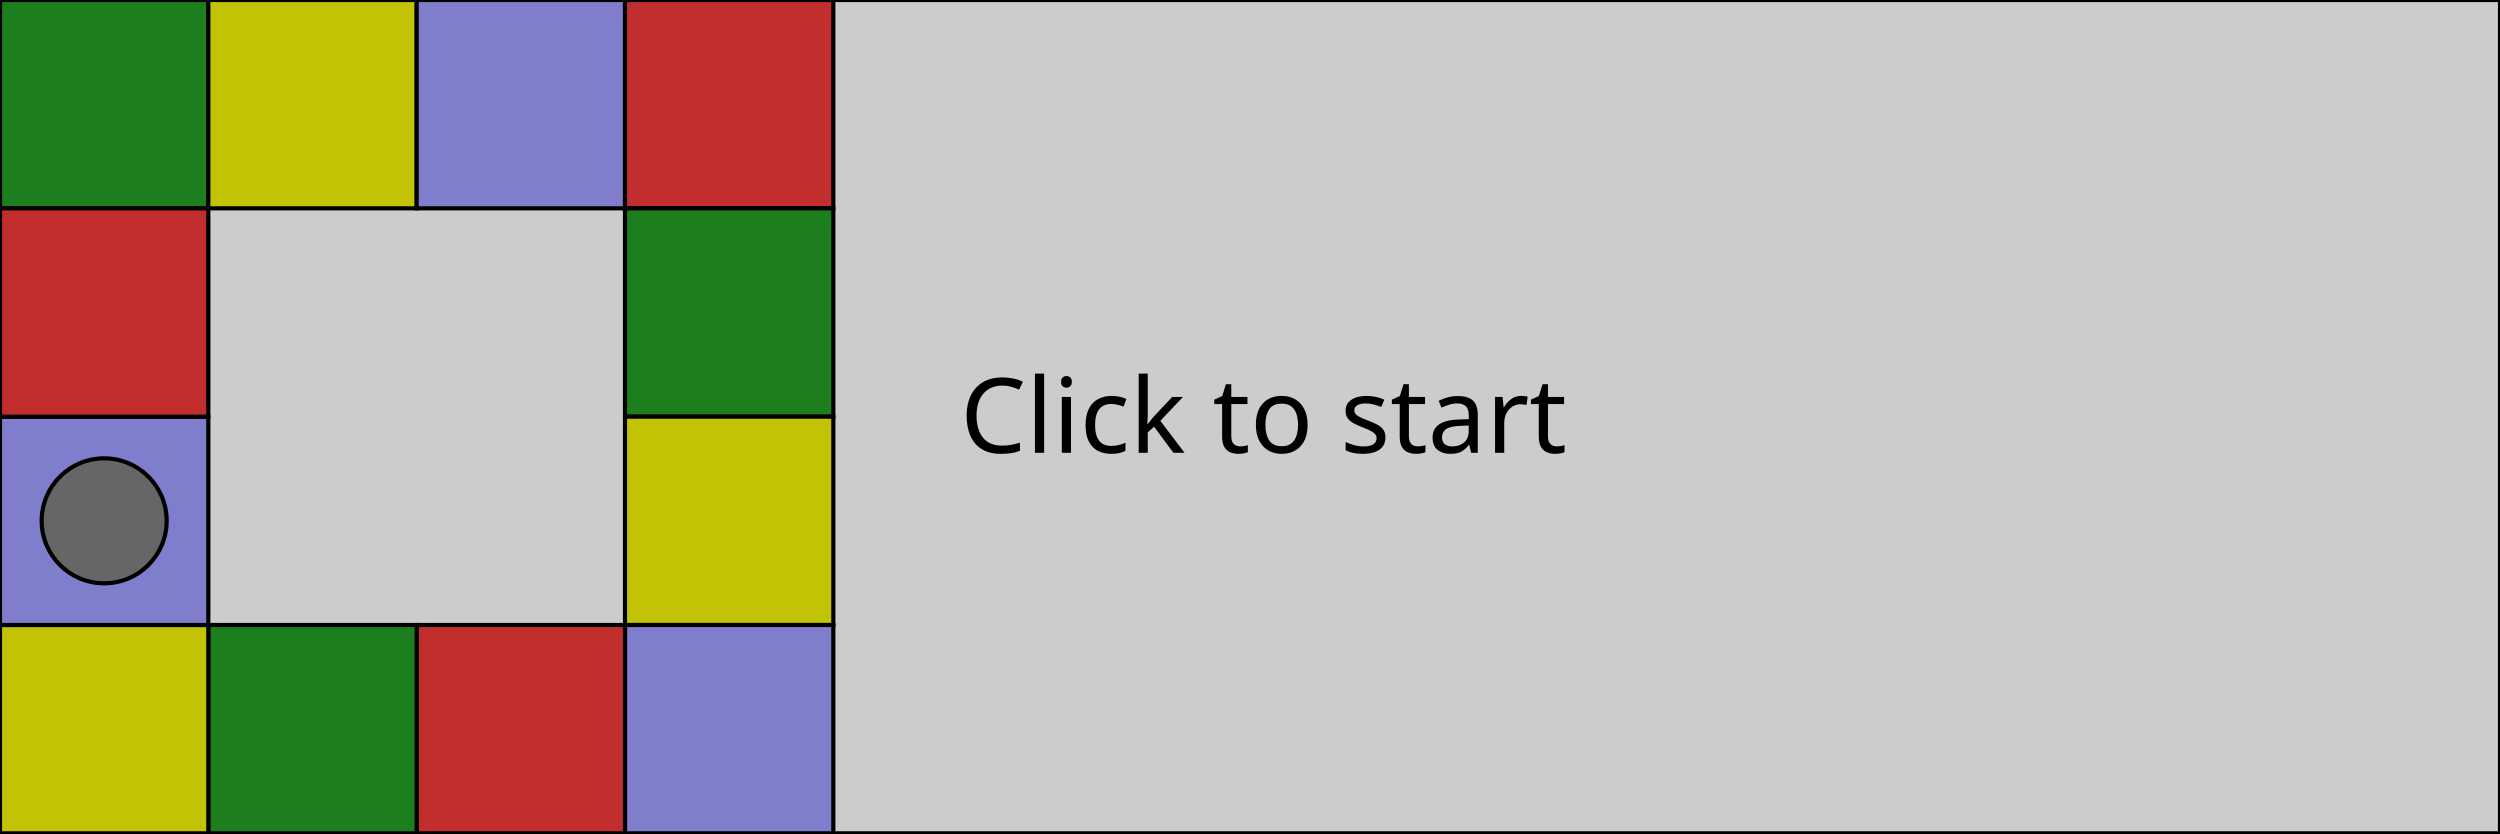
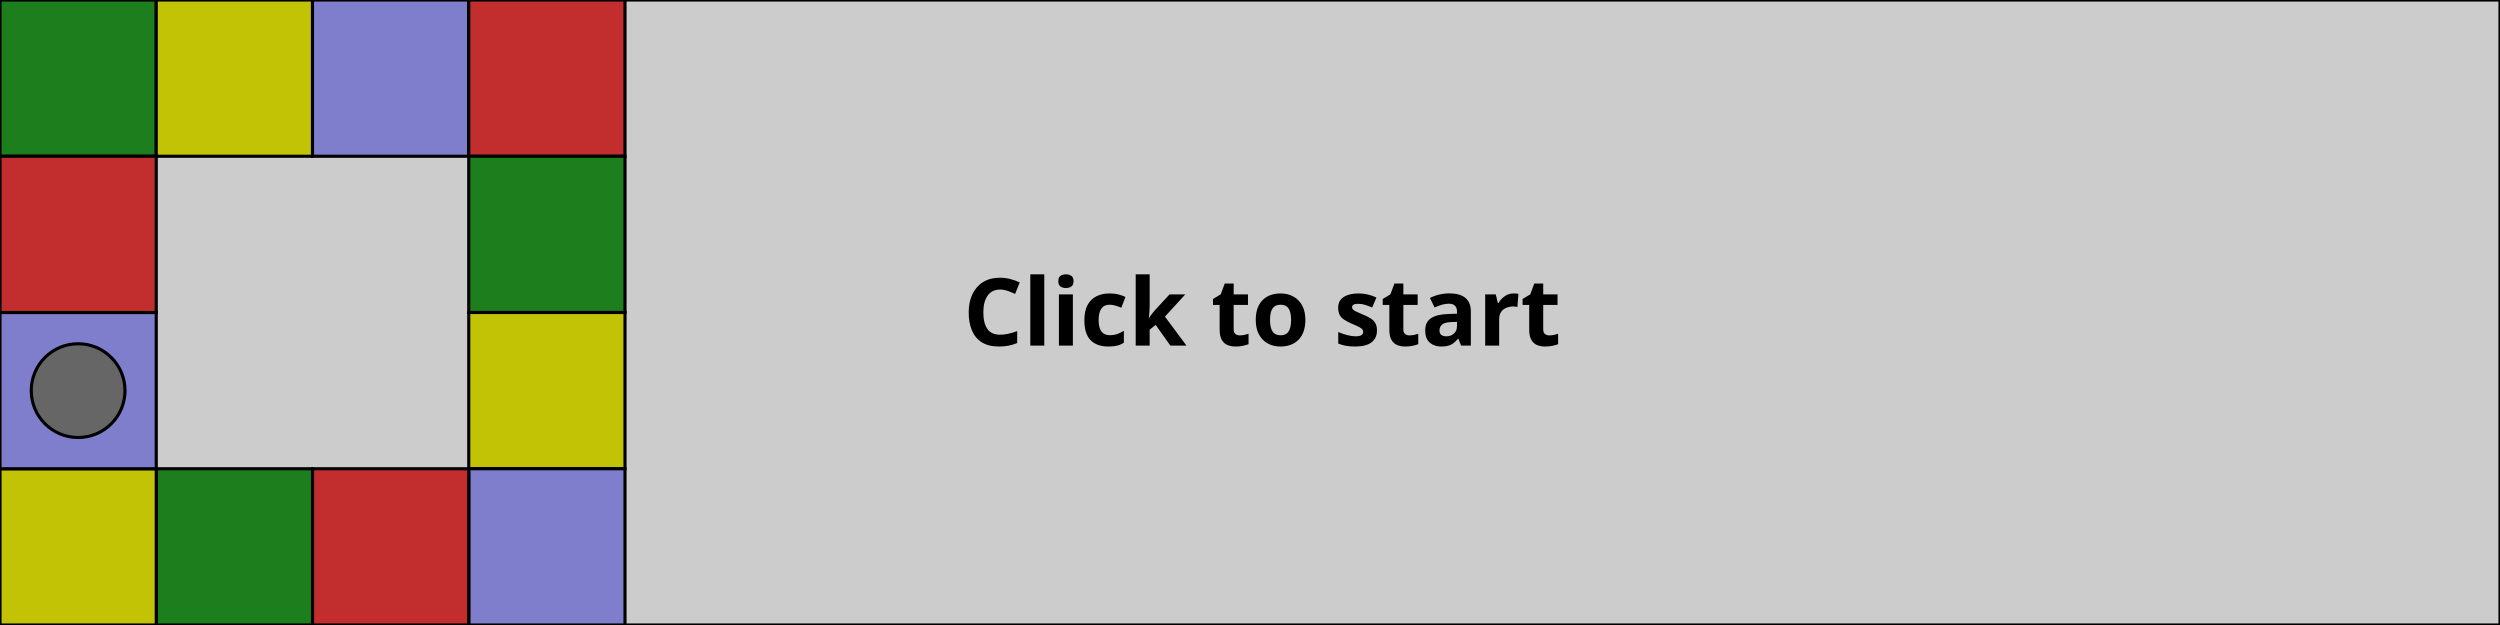
- <svg xmlns="http://www.w3.org/2000/svg" xmlns:xlink="http://www.w3.org/1999/xlink" version="1.1" width="600" height="200">
-   <rect x="0" y="0" width="600" height="200" fill="white" stroke="black" stroke-width="1" />
+ <svg xmlns="http://www.w3.org/2000/svg" xmlns:xlink="http://www.w3.org/1999/xlink" version="1.1" width="800" height="200">
+   <rect x="0" y="0" width="800" height="200" fill="white" stroke="black" stroke-width="1" />
  <rect x="0" y="0" width="50" height="50" fill="#239d23" stroke="black" stroke-width="1" />
  <rect x="50" y="0" width="50" height="50" fill="#f4f407" stroke="black" stroke-width="1" />
  <rect x="100" y="0" width="50" height="50" fill="#9e9eff" stroke="black" stroke-width="1" />
  <rect x="150" y="0" width="50" height="50" fill="#f23939" stroke="black" stroke-width="1" />
  <rect x="150" y="50" width="50" height="50" fill="#239d23" stroke="black" stroke-width="1" />
  <rect x="150" y="100" width="50" height="50" fill="#f4f407" stroke="black" stroke-width="1" />
  <rect x="150" y="150" width="50" height="50" fill="#9e9eff" stroke="black" stroke-width="1" />
  <rect x="100" y="150" width="50" height="50" fill="#f23939" stroke="black" stroke-width="1" />
  <rect x="50" y="150" width="50" height="50" fill="#239d23" stroke="black" stroke-width="1" />
  <rect x="0" y="150" width="50" height="50" fill="#f4f407" stroke="black" stroke-width="1" />
  <rect x="0" y="100" width="50" height="50" fill="#9e9eff" stroke="black" stroke-width="1" />
  <rect x="0" y="50" width="50" height="50" fill="#f23939" stroke="black" stroke-width="1" />
  <circle opacity="1" id="playerA" cx="25" cy="125" r="15" fill="grey" stroke="black" stroke-width="1">
    <set begin="animEnd.end" attributeName="cx" to="25" repeatCount="1" fill="freeze" />
    <set begin="animEnd.end" attributeName="cy" to="125" repeatCount="1" fill="freeze" />
  </circle>
  <text id="startGame" x="50%" y="50%" dominant-baseline="middle" text-anchor="middle" font-family="Verdana" font-size="25" opacity="0">Game start !</text>
  <text id="dice1" x="50%" y="50%" dominant-baseline="middle" text-anchor="middle" font-family="Verdana" font-size="25" opacity="0">1</text>
  <text id="dice2" x="50%" y="50%" dominant-baseline="middle" text-anchor="middle" font-family="Verdana" font-size="25" opacity="0">2</text>
  <text id="dice3" x="50%" y="50%" dominant-baseline="middle" text-anchor="middle" font-family="Verdana" font-size="25" opacity="0">3</text>
  <text id="dice4" x="50%" y="50%" dominant-baseline="middle" text-anchor="middle" font-family="Verdana" font-size="25" opacity="0">4</text>
  <text id="dice5" x="50%" y="50%" dominant-baseline="middle" text-anchor="middle" font-family="Verdana" font-size="25" opacity="0">5</text>
  <text id="dice6" x="50%" y="50%" dominant-baseline="middle" text-anchor="middle" font-family="Verdana" font-size="25" opacity="0">6</text>
  <text x="50%" y="50%" dominant-baseline="middle" text-anchor="middle" font-family="Verdana" font-size="25" opacity="0">Chet rolled a 3<animate id="anim16" begin="anim15.end" attributeName="opacity" from="0" to="1" dur="0.2s" repeatCount="1" fill="freeze" />
    <animate id="anim17" begin="anim16.end + 1s" attributeName="opacity" from="1" to="0" dur="0.2s" repeatCount="1" fill="freeze" />
  </text>
  <animate id="anim18" xlink:href="#playerA" begin="anim17.end" attributeName="cx" to="25" dur="0.5s" repeatCount="1" fill="freeze" />
  <animate xlink:href="#playerA" begin="anim17.end" attributeName="cy" to="75" dur="0.5s" repeatCount="1" fill="freeze" />
  <animate id="anim19" xlink:href="#playerA" begin="anim18.end" attributeName="cx" to="25" dur="0.5s" repeatCount="1" fill="freeze" />
  <animate xlink:href="#playerA" begin="anim18.end" attributeName="cy" to="25" dur="0.5s" repeatCount="1" fill="freeze" />
  <animate id="anim20" xlink:href="#playerA" begin="anim19.end" attributeName="cx" to="75" dur="0.5s" repeatCount="1" fill="freeze" />
  <animate xlink:href="#playerA" begin="anim19.end" attributeName="cy" to="25" dur="0.5s" repeatCount="1" fill="freeze" />
  <text id="text1" x="50%" y="50%" dominant-baseline="middle" text-anchor="middle" font-family="Verdana" font-size="25" opacity="1">
    <set begin="anim15.begin" attributeName="opacity" to="0" repeatCount="1" fill="freeze" />
    <set begin="anim20.end + 1s" attributeName="opacity" to="1" repeatCount="1" fill="freeze" />Click to start</text>
-   <rect x="0" y="0" width="600" height="200" opacity="0.2">
+   <rect x="0" y="0" width="800" height="200" opacity="0.2">
    <animate id="anim15" begin="click" attributeName="x" from="0" to="0" dur="0.01s" repeatCount="1" fill="freeze" />
    <set begin="anim15.begin" attributeName="width" to="50" repeatCount="1" fill="freeze" />
    <set begin="anim15.begin" attributeName="height" to="50" repeatCount="1" fill="freeze" />
    <animate id="animEnd" begin="anim20.end + 1s" attributeName="x" from="0" to="0" dur="0.01s" repeatCount="1" fill="freeze" />
-     <set begin="anim20.end + 1s" attributeName="width" to="600" repeatCount="1" fill="freeze" />
+     <set begin="anim20.end + 1s" attributeName="width" to="800" repeatCount="1" fill="freeze" />
    <set begin="anim20.end + 1s" attributeName="height" to="200" repeatCount="1" fill="freeze" />
  </rect>
+   <style>
+ text {
+ font-size: 30px;
+ font-weight: bold;
+ fill: black;
+ </style>
</svg>
